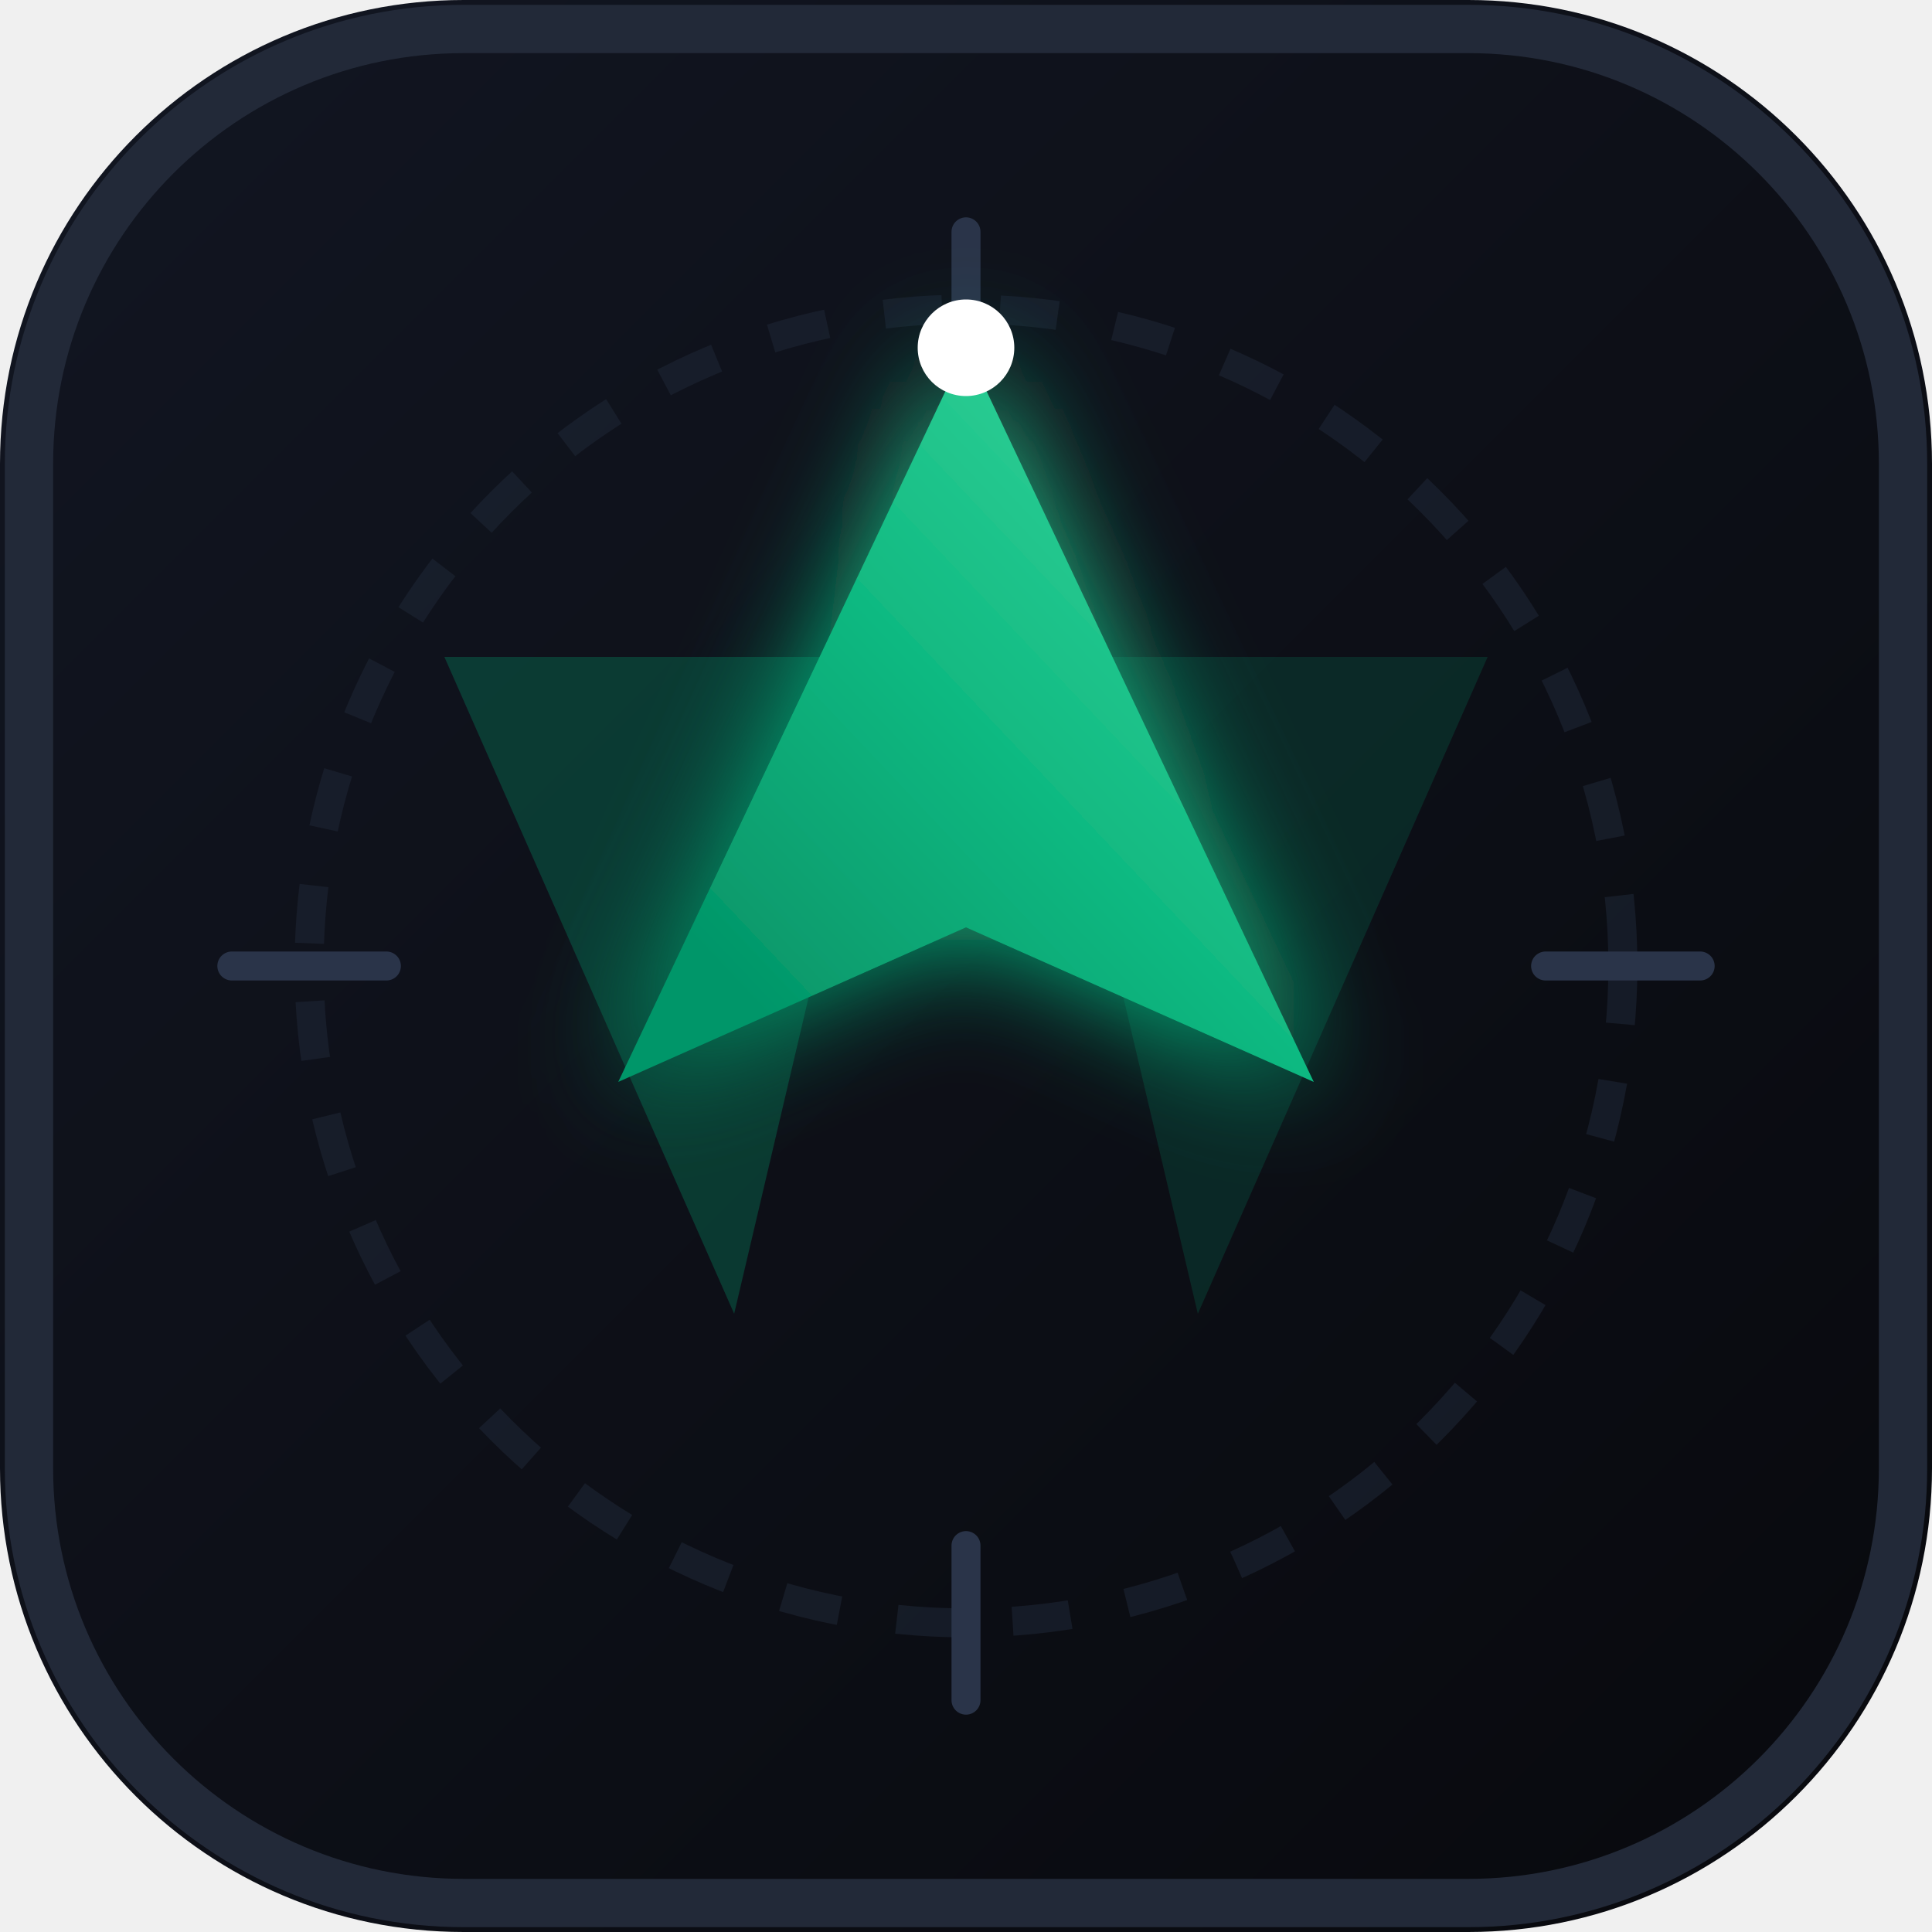
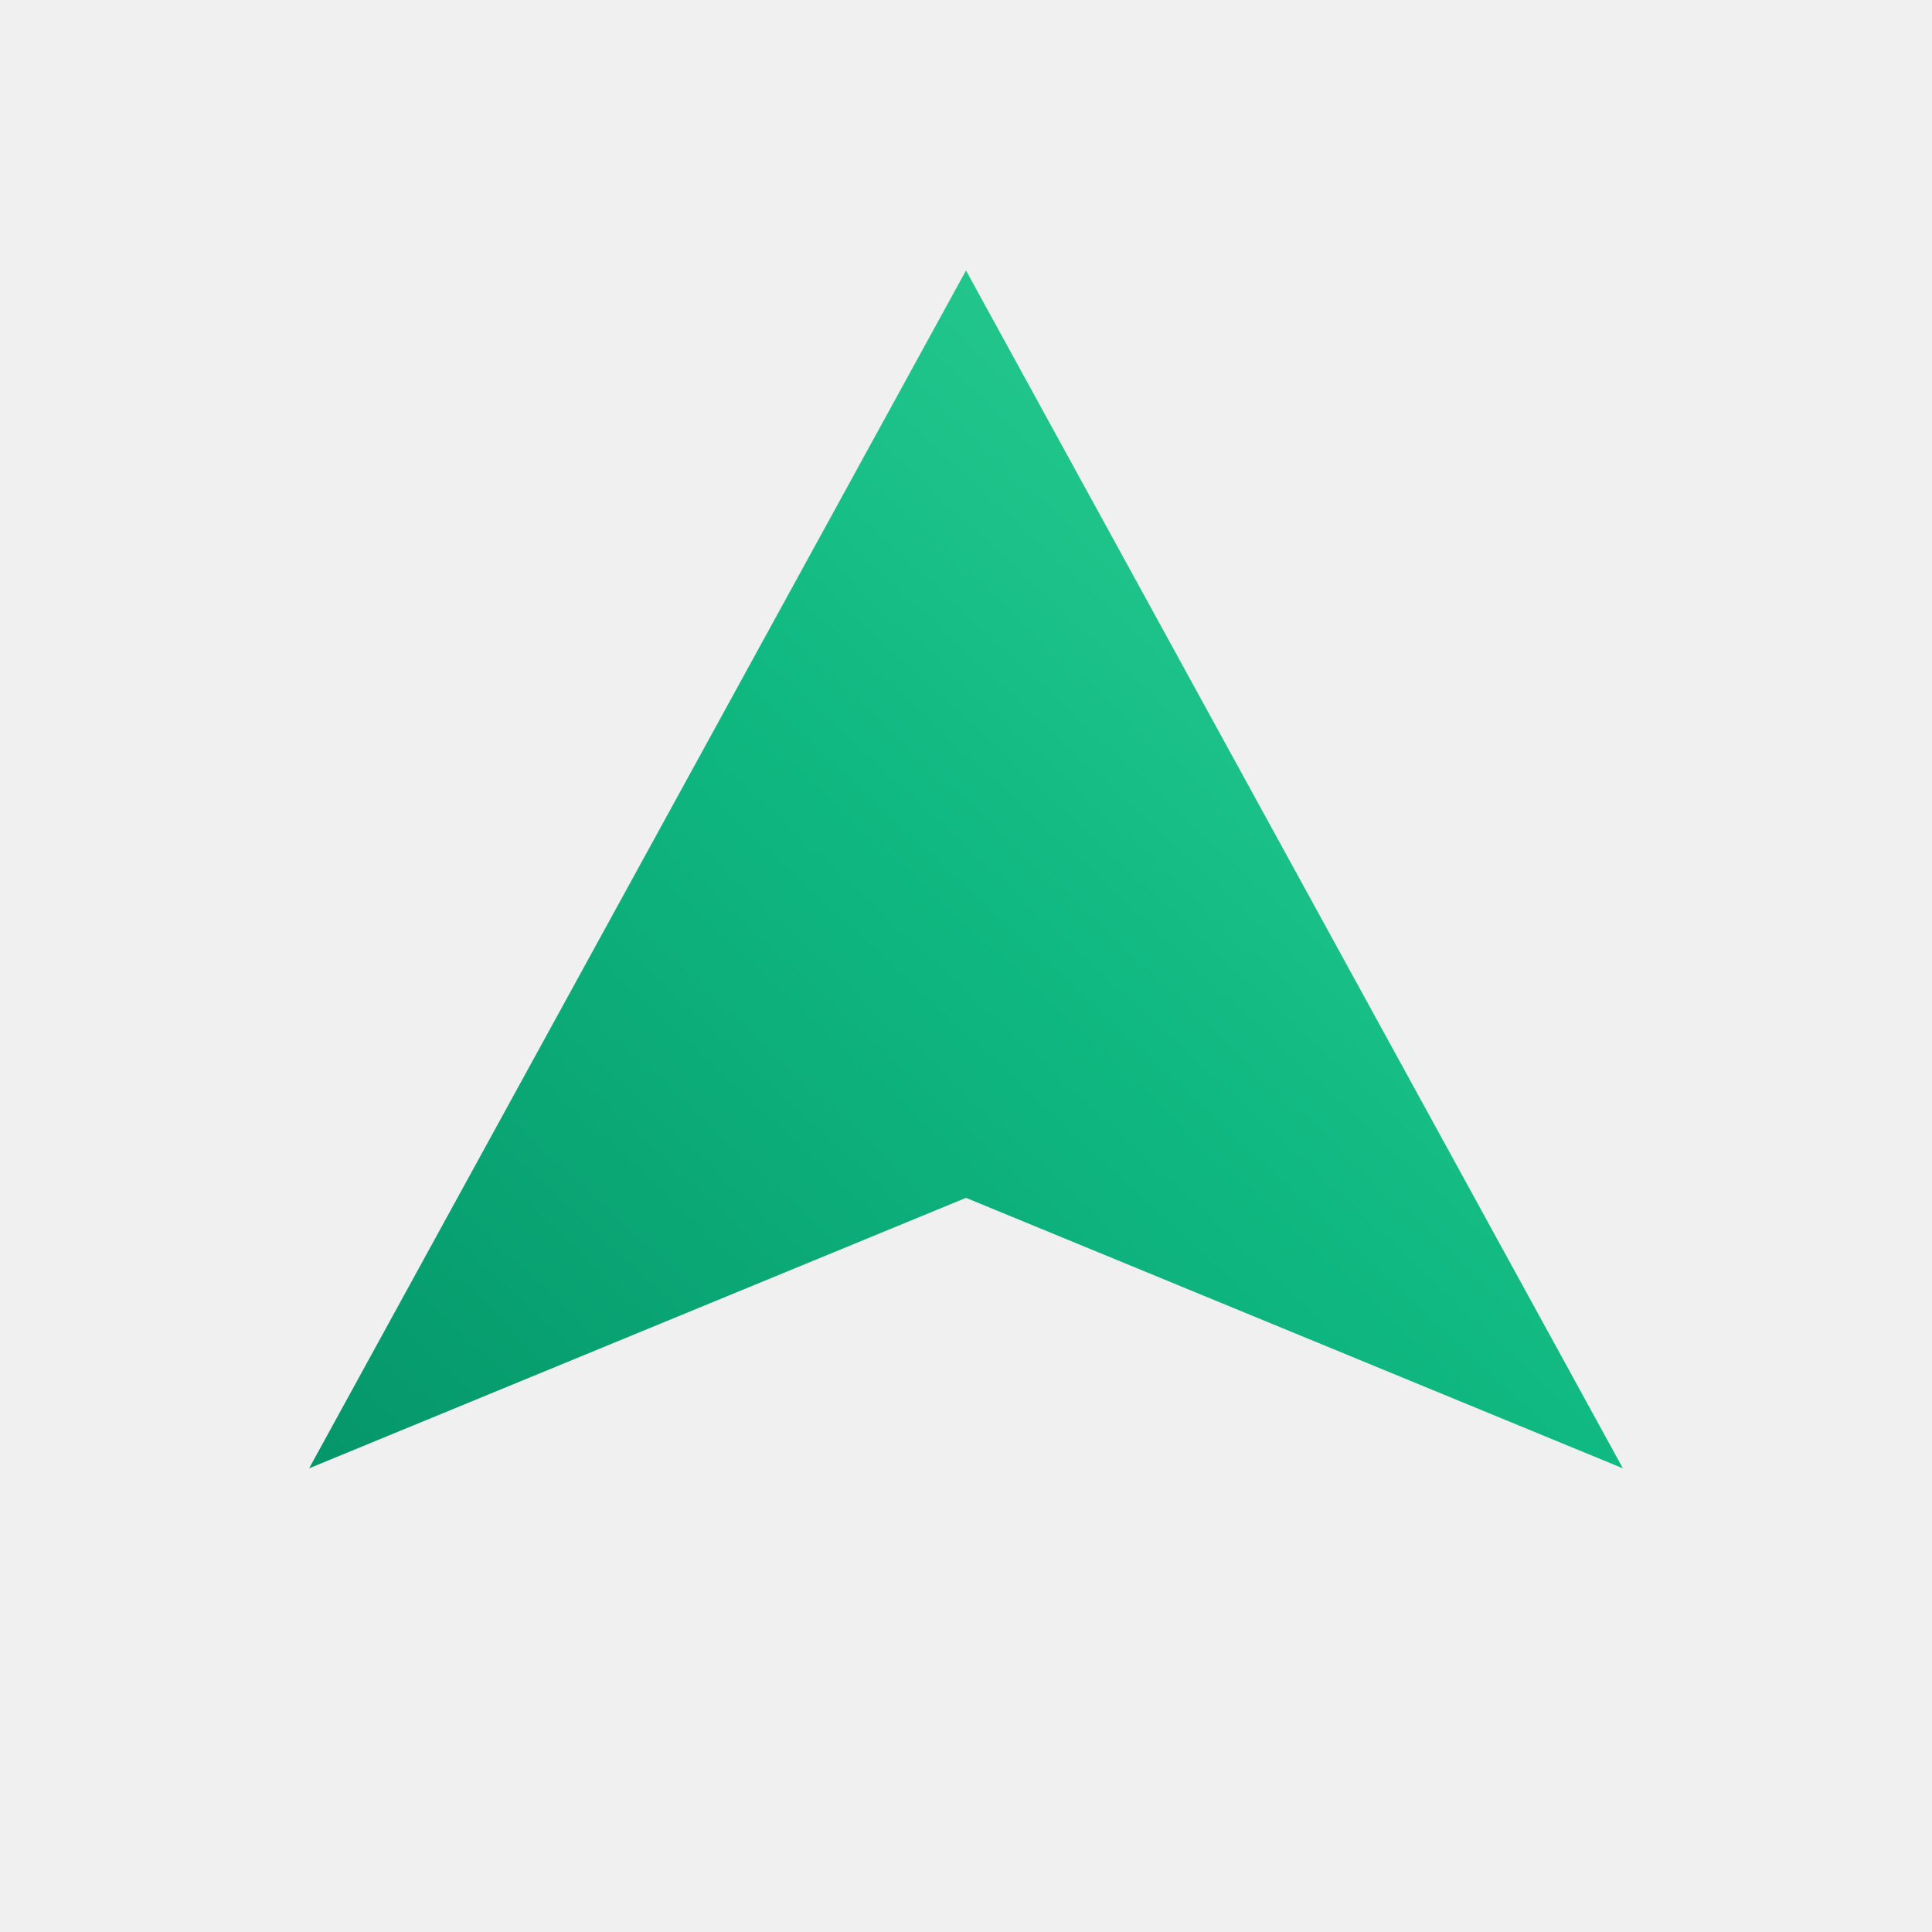
<svg xmlns="http://www.w3.org/2000/svg" viewBox="0 0 100 100" fill="none">
  <defs>
-     <linearGradient id="bgGrad" x1="0%" y1="0%" x2="100%" y2="100%">
-       <stop offset="0%" stop-color="#121622" />
-       <stop offset="100%" stop-color="#08090d" />
-     </linearGradient>
-     <linearGradient id="vectorGrad" x1="15%" y1="85%" x2="85%" y2="15%">
+     <linearGradient id="emeraldArrow" x1="0%" y1="100%" x2="100%" y2="0%">
      <stop offset="0%" stop-color="#059669" />
      <stop offset="50%" stop-color="#10b981" />
      <stop offset="100%" stop-color="#34d399" />
    </linearGradient>
-     <filter id="glow" x="-20%" y="-20%" width="140%" height="140%">
-       <feGaussianBlur stdDeviation="3" result="blur" />
-       <feComposite in="SourceGraphic" in2="blur" operator="over" />
-     </filter>
  </defs>
-   <rect width="100" height="100" rx="24" fill="url(#bgGrad)" />
-   <rect x="1.5" y="1.5" width="97" height="97" rx="22.5" stroke="#222938" stroke-width="2.5" />
-   <circle cx="50" cy="50" r="34" stroke="#1d2433" stroke-width="1.5" stroke-dasharray="3 3" opacity="0.6" />
-   <line x1="50" y1="12" x2="50" y2="20" stroke="#2a3449" stroke-width="1.5" stroke-linecap="round" />
-   <line x1="50" y1="80" x2="50" y2="88" stroke="#2a3449" stroke-width="1.5" stroke-linecap="round" />
-   <line x1="12" y1="50" x2="20" y2="50" stroke="#2a3449" stroke-width="1.5" stroke-linecap="round" />
-   <line x1="80" y1="50" x2="88" y2="50" stroke="#2a3449" stroke-width="1.5" stroke-linecap="round" />
-   <path d="M 23 34 L 46 34 L 38 68 Z" fill="#047857" opacity="0.4" />
-   <path d="M 54 34 L 77 34 L 62 68 Z" fill="#047857" opacity="0.25" />
-   <path d="M 50 18 L 68 56 L 50 48 L 32 56 Z" fill="url(#vectorGrad)" filter="url(#glow)" />
-   <path d="M 50 48 L 50 82" stroke="url(#vectorGrad)" stroke-width="3" stroke-linecap="round" stroke-dasharray="2 3" />
-   <circle cx="50" cy="18" r="2.5" fill="#ffffff" />
+   <path d="M 50 14 L 84 76 L 50 62 L 16 76 Z" fill="url(#emeraldArrow)" />
</svg>
